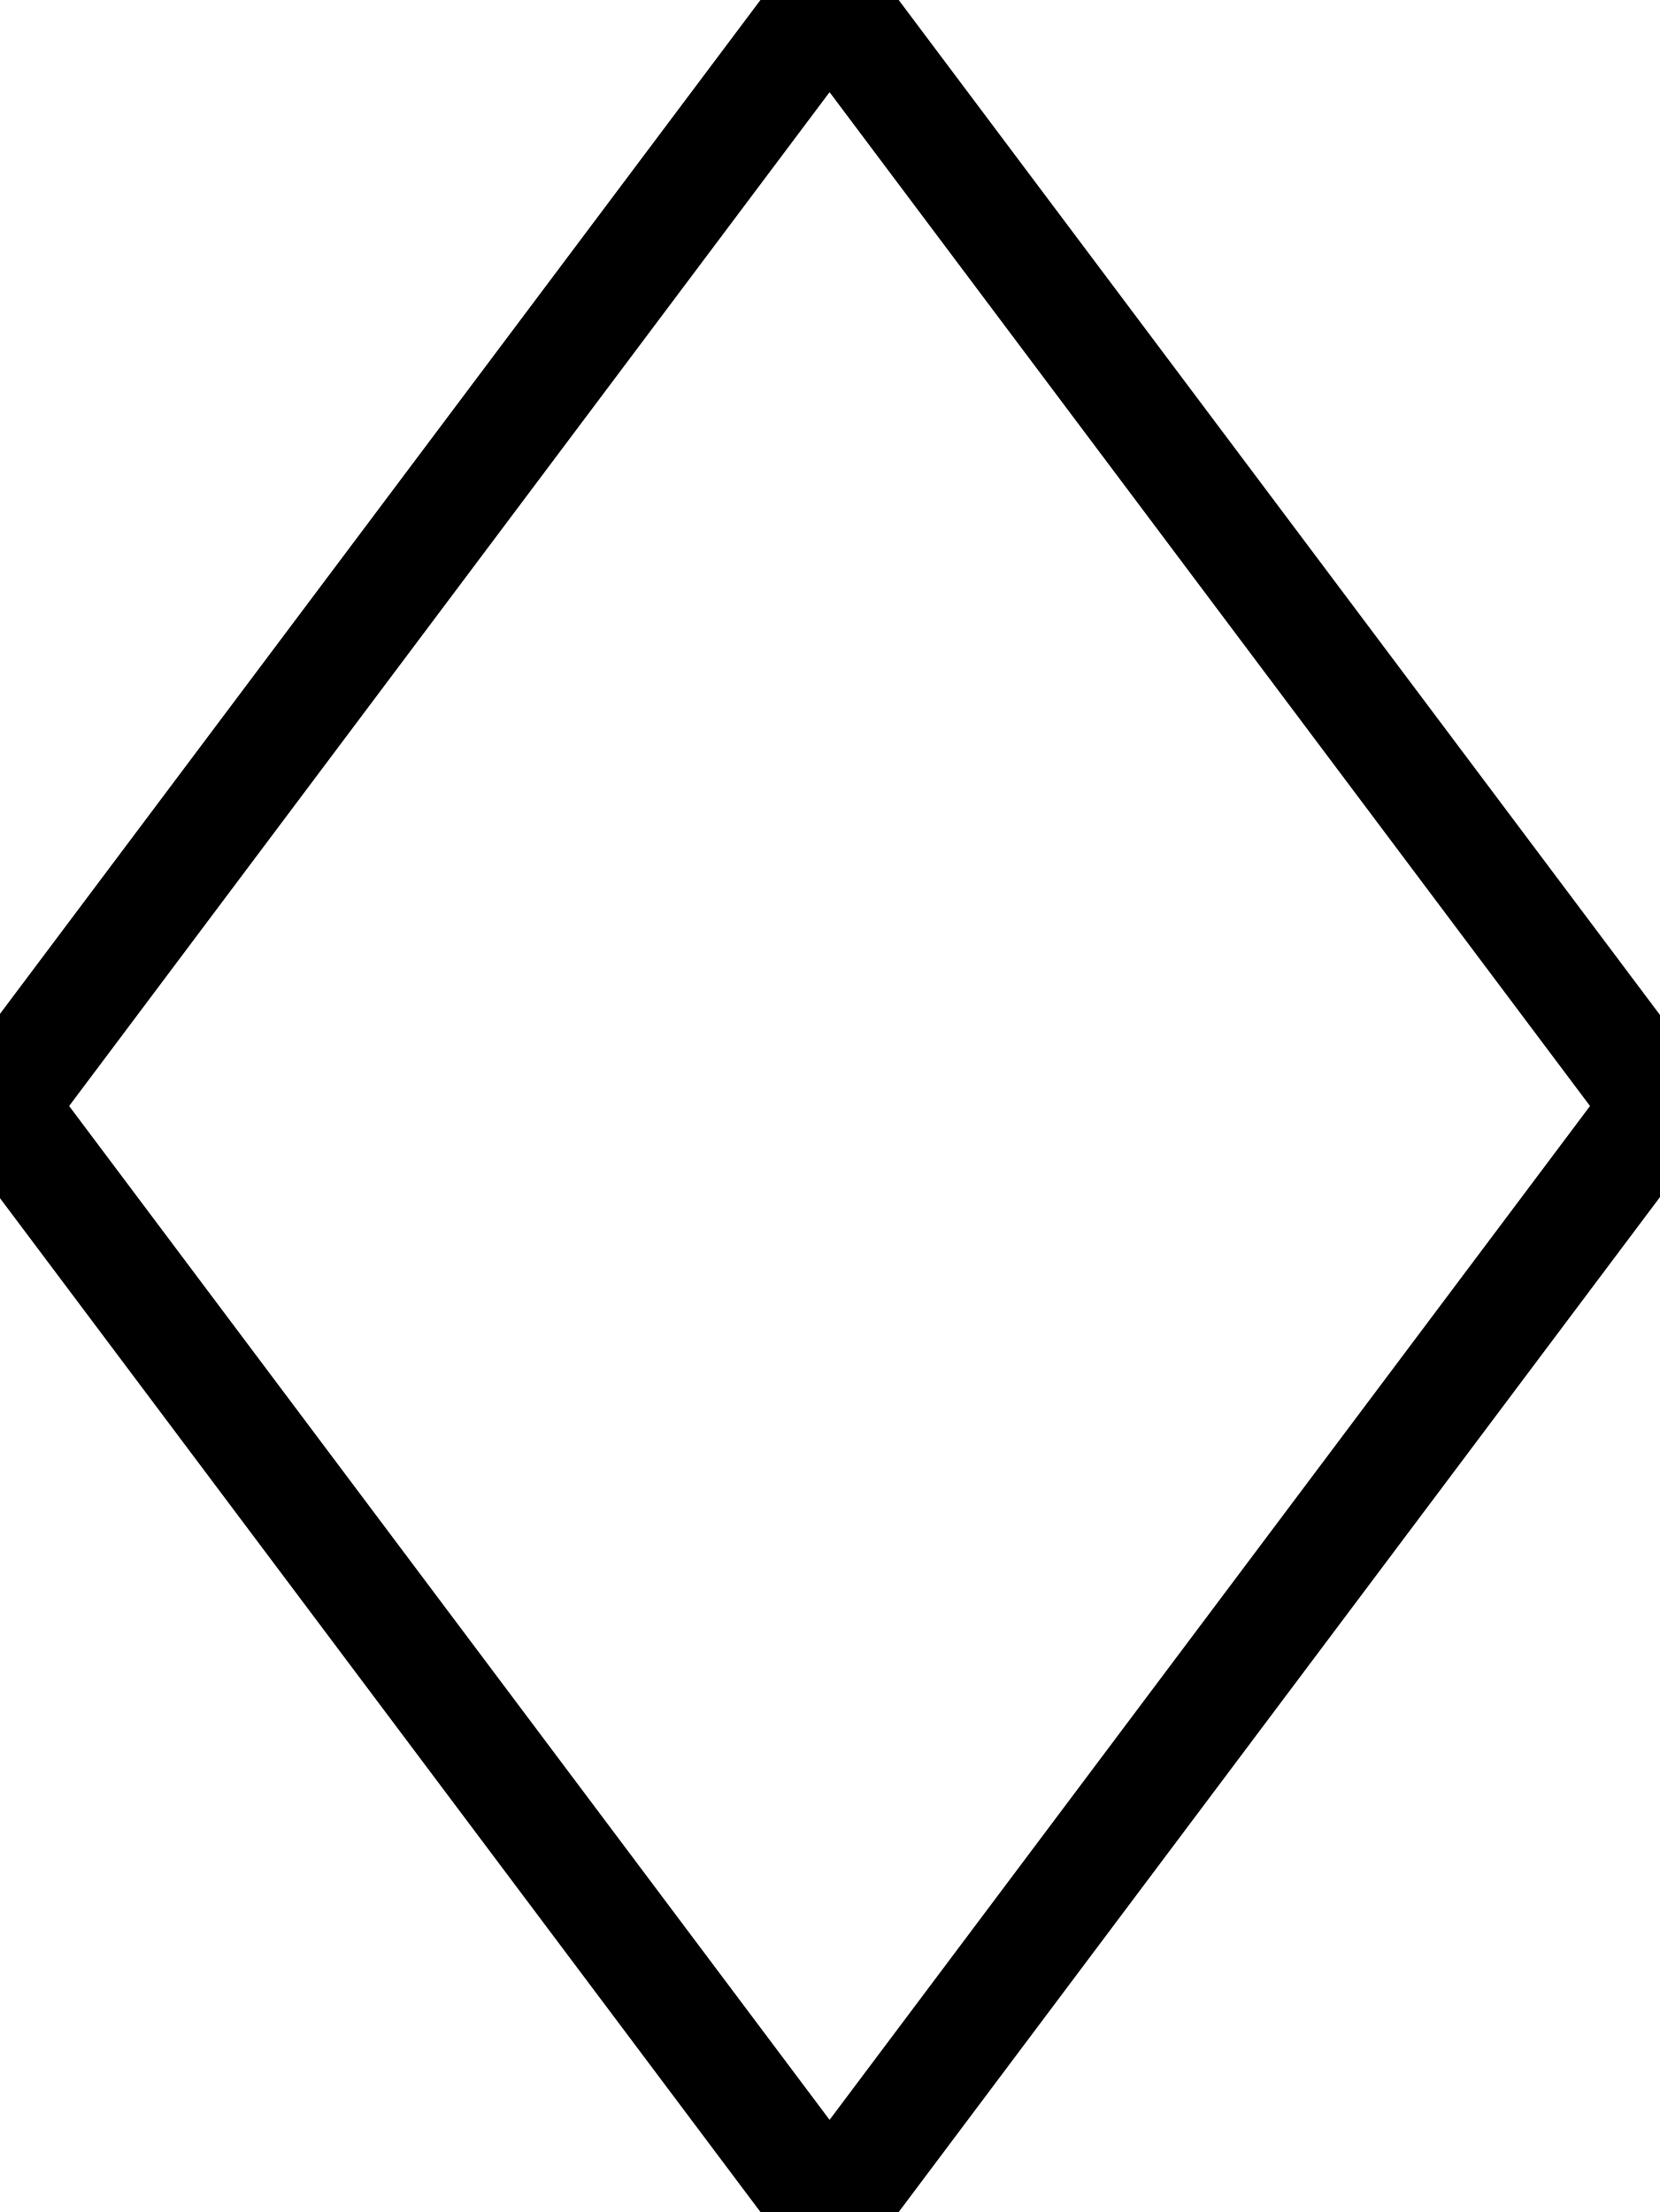
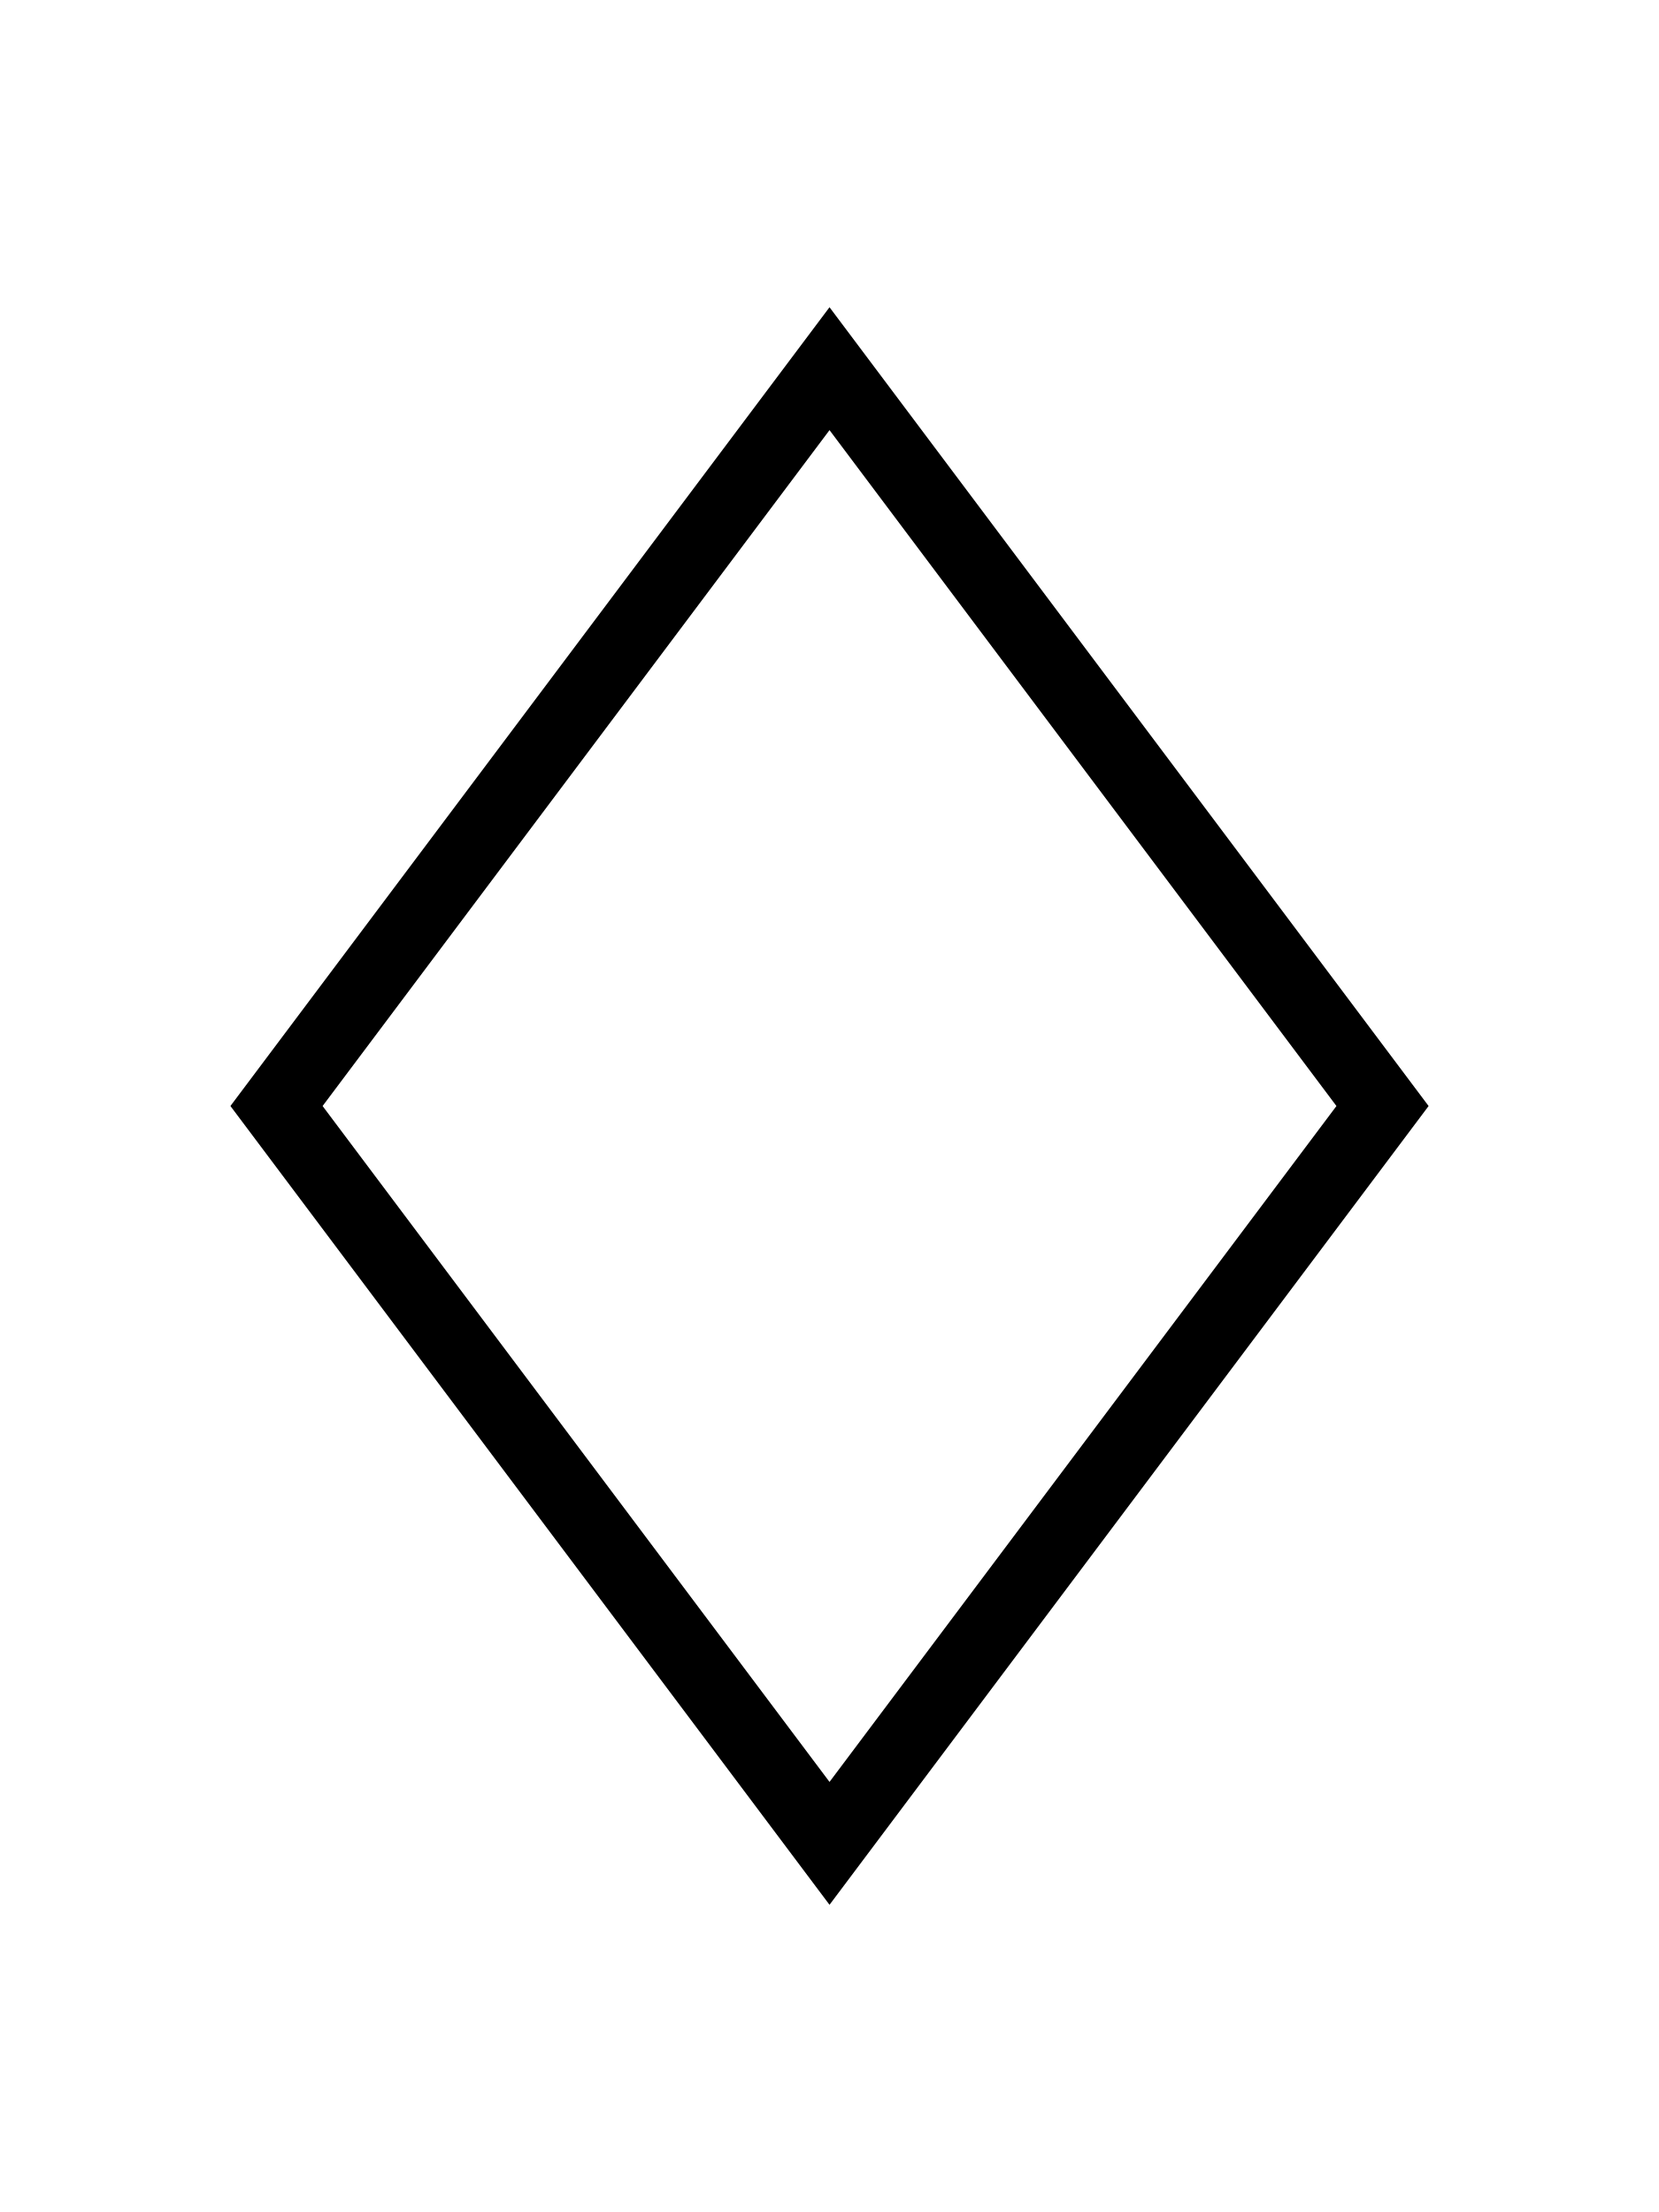
- <svg xmlns="http://www.w3.org/2000/svg" version="1.1" viewBox="-72 -72 5.978 7.97">
+ <svg xmlns="http://www.w3.org/2000/svg" version="1.1" viewBox="-72 -72 8.966 11.955">
  <g id="page1">
-     <g stroke-miterlimit="10" transform="translate(-166.1448,12.6825)scale(0.996264,-0.996264)">
+     <g stroke-miterlimit="10" transform="translate(-164.6504,14.67502)scale(0.996264,-0.996264)">
      <g fill="#000" stroke="#000">
        <g stroke-width="0.4">
-           <g stroke="none" transform="scale(-1.00375,1.00375)translate(-166.1448,12.6825)scale(-1,-1)" />
-           <g transform="translate(94.49786,77.00006)">
-             <g stroke="none" transform="scale(-1.00375,1.00375)translate(-166.1448,12.6825)scale(-1,-1)">
-               <g stroke="#000" stroke-miterlimit="10" transform="translate(-163.156,8.697441)scale(0.996264,-0.996264)">
+           <g stroke="none" transform="scale(-1.00375,1.00375)translate(-164.6504,14.67502)scale(-1,-1)" />
+           <g transform="translate(92.99786,75.00006)">
+             <g stroke="none" transform="scale(-1.00375,1.00375)translate(-164.6504,14.67502)scale(-1,-1)">
+               <g stroke="#000" stroke-miterlimit="10" transform="translate(-160.1672,8.697441)scale(0.996264,-0.996264)">
                <g fill="#000" stroke="#000">
                  <g stroke-width="0.4">
                    <clipPath id="pgfcp1">
                      <path d="M -97.498 -81 L 97.498 -81 L 97.498 81 L -97.498 81 Z" />
                    </clipPath>
                    <g clip-path="url(#pgfcp1)">
                      <path d="M 0.0 0.0" fill="none" />
+                       <path d="M 0.0 0.0" fill="none" />
                    </g>
                    <g fill="#cccc28">
                      <path d="M 0.0 4.0 L 3.0 0.0 L 0.0 -4.0 L -3.0 0.0 Z" fill="none" />
                      <path d="" fill="none" />
+                     </g>
+                     <g fill-opacity="0">
+                       <g stroke-opacity="0">
+                         <path d="M 0.0 6.0 L 4.5 0.0 L 0.0 -6.0 L -4.5 0.0 Z" fill="none" />
+                         <path d="" fill="none" />
+                       </g>
                    </g>
                  </g>
                </g>
              </g>
            </g>
          </g>
        </g>
      </g>
    </g>
  </g>
</svg>
